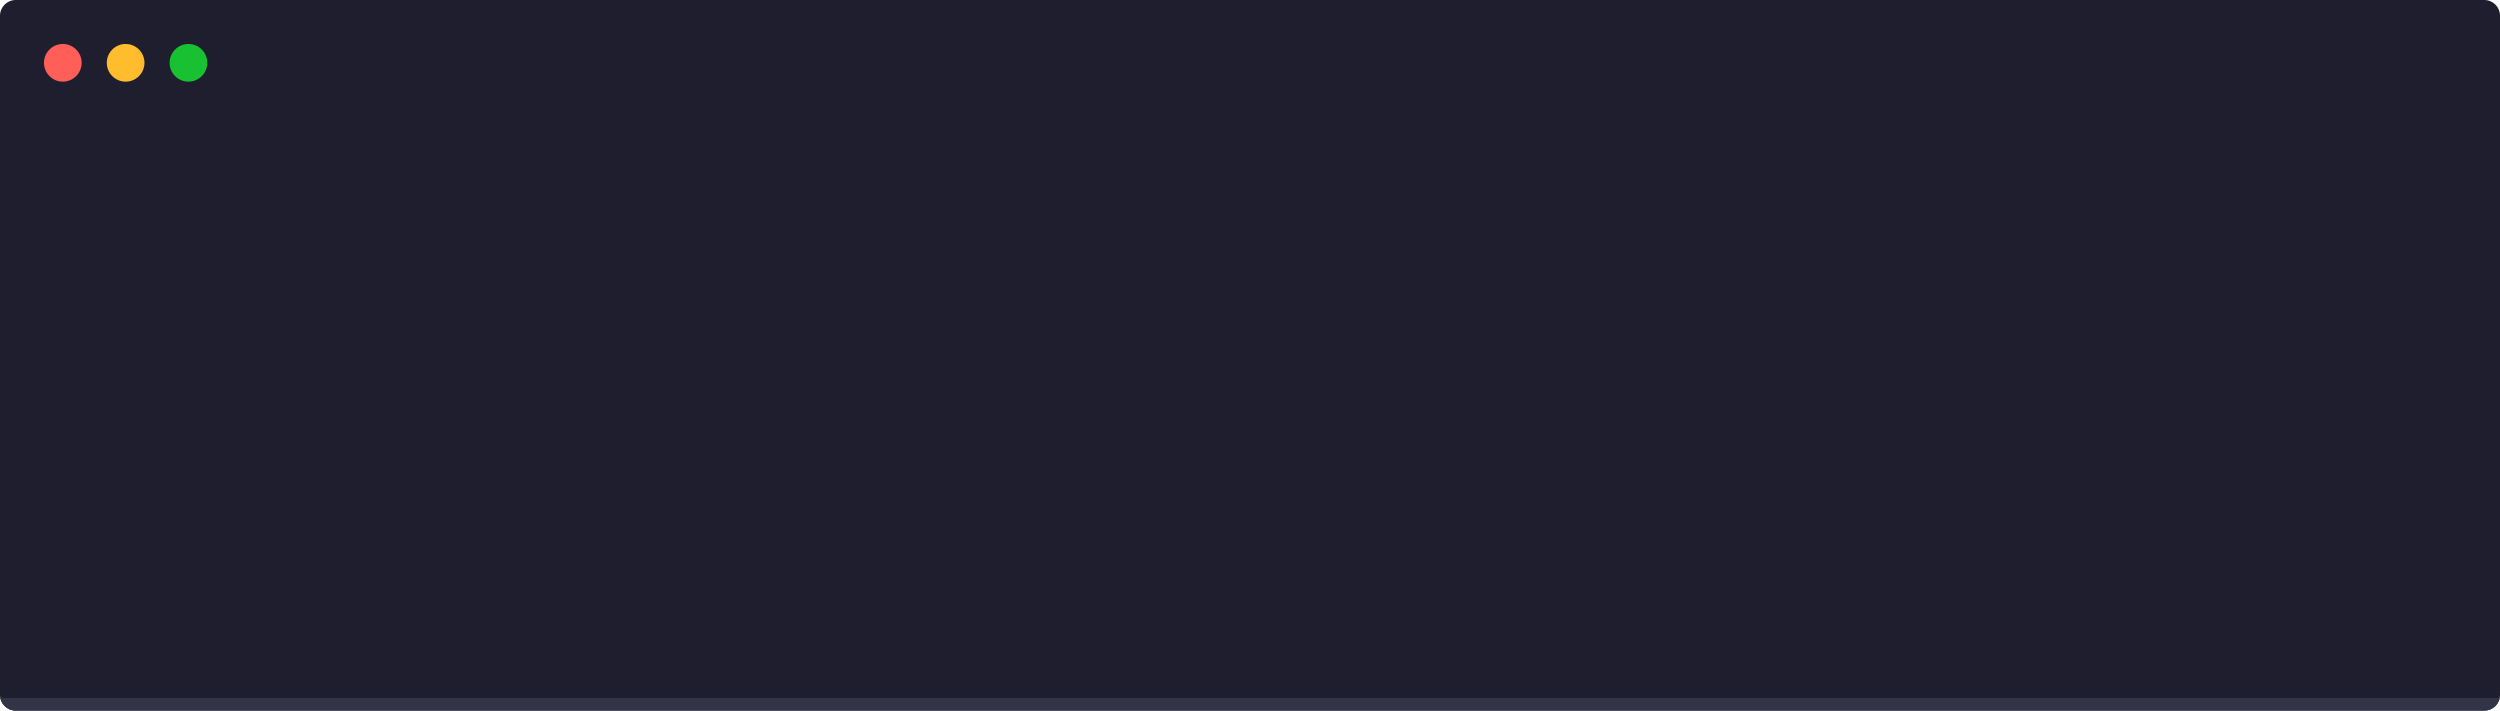
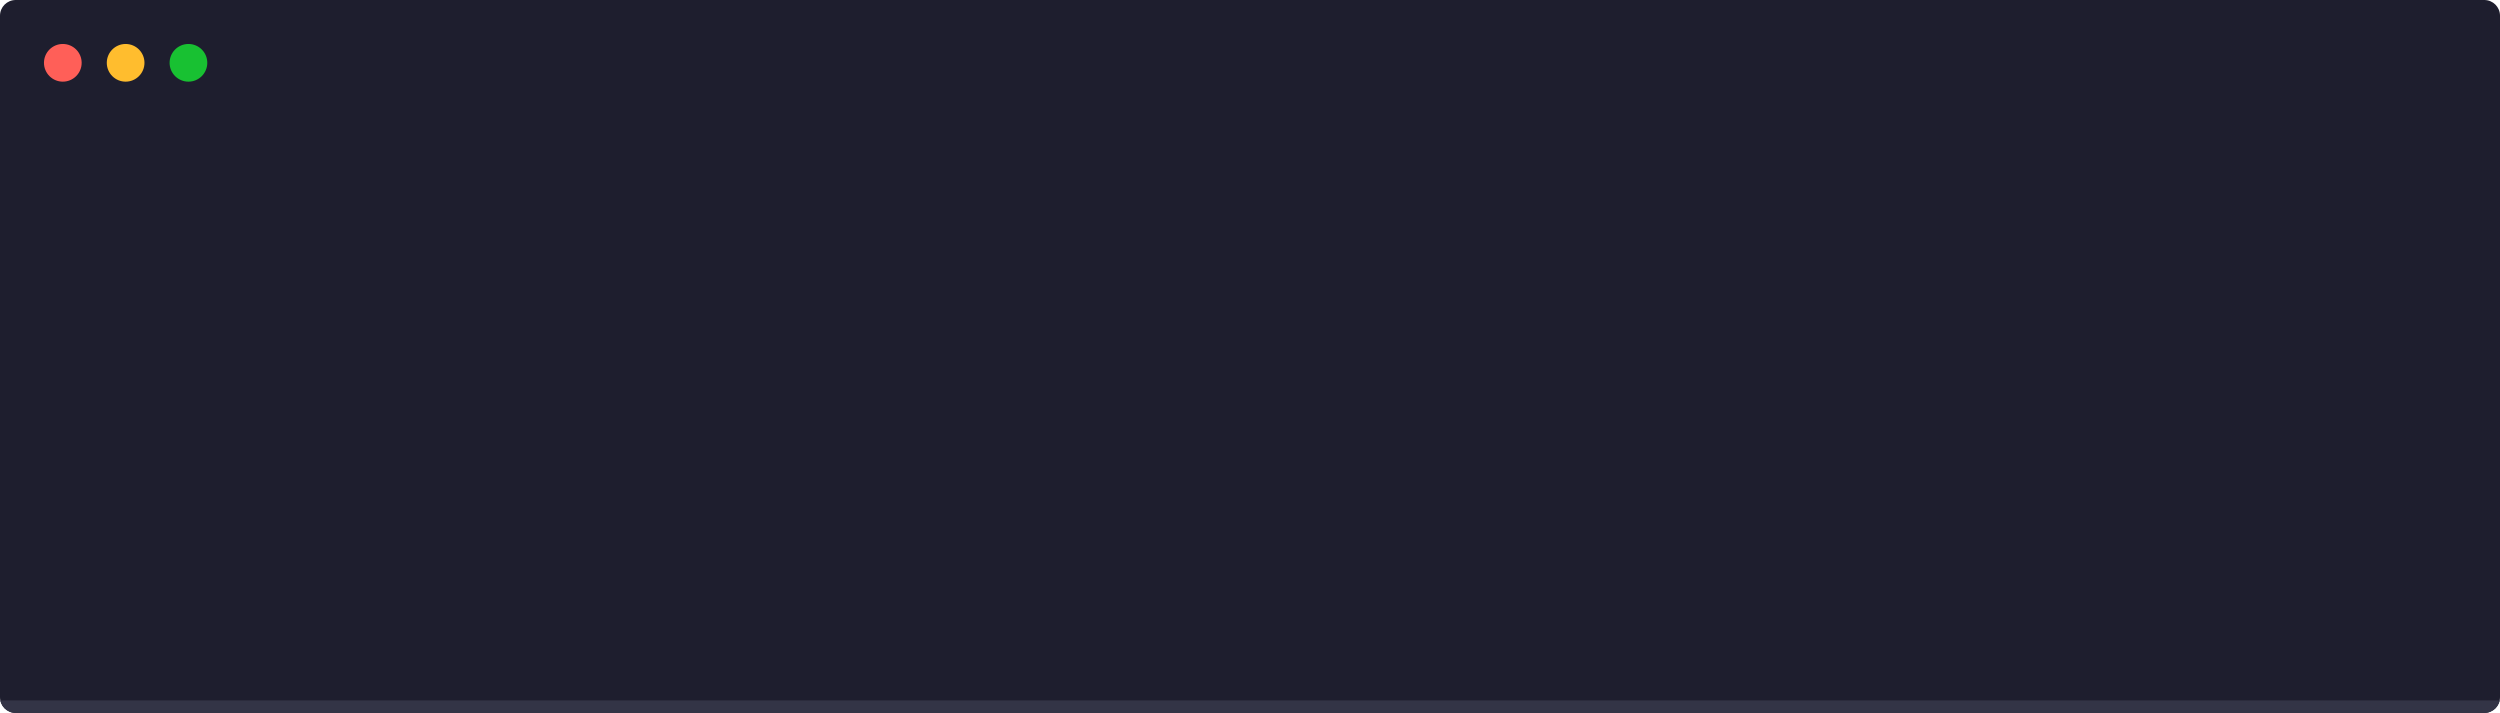
- <svg xmlns="http://www.w3.org/2000/svg" xmlns:xlink="http://www.w3.org/1999/xlink" width="796" height="226.26">
-   <rect width="796" height="226.26" rx="5" ry="5" class="a" />
+ <svg xmlns="http://www.w3.org/2000/svg" xmlns:xlink="http://www.w3.org/1999/xlink" width="796" height="227">
+   <rect width="796" height="227" rx="5" ry="5" class="a" />
  <svg y="0%" x="0%">
    <circle cx="20" cy="20" r="6" fill="#ff5f58" />
    <circle cx="40" cy="20" r="6" fill="#ffbd2e" />
    <circle cx="60" cy="20" r="6" fill="#18c132" />
  </svg>
  <svg height="130.26" viewBox="0 0 72 13.026" width="720" x="33" y="68">
    <style>@keyframes overlay-0{0%,4.199%{visibility:hidden}4.2%{visibility:visible}8.399%{visibility:visible}8.4%{visibility:hidden}100%{visibility:hidden}}@keyframes overlay-1{0%,8.399%{visibility:hidden}8.4%{visibility:visible}8.999%{visibility:visible}9%{visibility:hidden}100%{visibility:hidden}}@keyframes overlay-2{0%,8.999%{visibility:hidden}9%{visibility:visible}9.599%{visibility:visible}9.6%{visibility:hidden}100%{visibility:hidden}}@keyframes overlay-3{0%,9.599%{visibility:hidden}9.6%{visibility:visible}10.399%{visibility:visible}10.4%{visibility:hidden}100%{visibility:hidden}}@keyframes overlay-4{0%,10.399%{visibility:hidden}10.4%{visibility:visible}11.099%{visibility:visible}11.1%{visibility:hidden}100%{visibility:hidden}}@keyframes overlay-5{0%,11.099%{visibility:hidden}11.1%{visibility:visible}11.799%{visibility:visible}11.8%{visibility:hidden}100%{visibility:hidden}}@keyframes overlay-6{0%,11.799%{visibility:hidden}11.8%{visibility:visible}12.499%{visibility:visible}12.5%{visibility:hidden}100%{visibility:hidden}}@keyframes overlay-7{0%,12.499%{visibility:hidden}12.5%{visibility:visible}13.099%{visibility:visible}13.1%{visibility:hidden}100%{visibility:hidden}}@keyframes overlay-8{0%,13.099%{visibility:hidden}13.1%{visibility:visible}13.599%{visibility:visible}13.6%{visibility:hidden}100%{visibility:hidden}}@keyframes overlay-9{0%,13.599%{visibility:hidden}13.6%{visibility:visible}14.099%{visibility:visible}14.1%{visibility:hidden}100%{visibility:hidden}}@keyframes overlay-10{0%,14.099%{visibility:hidden}14.1%{visibility:visible}14.699%{visibility:visible}14.7%{visibility:hidden}100%{visibility:hidden}}@keyframes overlay-11{0%,14.699%{visibility:hidden}14.7%{visibility:visible}15.199%{visibility:visible}15.2%{visibility:hidden}100%{visibility:hidden}}@keyframes overlay-12{0%,15.199%{visibility:hidden}15.2%{visibility:visible}15.999%{visibility:visible}16%{visibility:hidden}100%{visibility:hidden}}@keyframes overlay-13{0%,15.999%{visibility:hidden}16%{visibility:visible}16.699%{visibility:visible}16.7%{visibility:hidden}100%{visibility:hidden}}@keyframes overlay-14{0%,16.699%{visibility:hidden}16.7%{visibility:visible}17.399%{visibility:visible}17.4%{visibility:hidden}100%{visibility:hidden}}@keyframes overlay-15{0%,17.399%{visibility:hidden}17.4%{visibility:visible}17.999%{visibility:visible}18%{visibility:hidden}100%{visibility:hidden}}@keyframes overlay-16{0%,17.999%{visibility:hidden}18%{visibility:visible}18.499%{visibility:visible}18.5%{visibility:hidden}100%{visibility:hidden}}@keyframes overlay-17{0%,18.499%{visibility:hidden}18.5%{visibility:visible}18.999%{visibility:visible}19%{visibility:hidden}100%{visibility:hidden}}@keyframes overlay-18{0%,18.999%{visibility:hidden}19%{visibility:visible}19.799%{visibility:visible}19.8%{visibility:hidden}100%{visibility:hidden}}@keyframes overlay-19{0%,19.799%{visibility:hidden}19.8%{visibility:visible}20.499%{visibility:visible}20.5%{visibility:hidden}100%{visibility:hidden}}@keyframes overlay-20{0%,20.499%{visibility:hidden}20.5%{visibility:visible}21.199%{visibility:visible}21.2%{visibility:hidden}100%{visibility:hidden}}@keyframes overlay-21{0%,21.199%{visibility:hidden}21.2%{visibility:visible}21.899%{visibility:visible}21.9%{visibility:hidden}100%{visibility:hidden}}@keyframes overlay-22{0%,21.899%{visibility:hidden}21.9%{visibility:visible}22.399%{visibility:visible}22.4%{visibility:hidden}100%{visibility:hidden}}@keyframes overlay-23{0%,22.399%{visibility:hidden}22.4%{visibility:visible}23.099%{visibility:visible}23.1%{visibility:hidden}100%{visibility:hidden}}@keyframes overlay-24{0%,23.099%{visibility:hidden}23.1%{visibility:visible}23.599%{visibility:visible}23.6%{visibility:hidden}100%{visibility:hidden}}@keyframes overlay-25{0%,23.599%{visibility:hidden}23.6%{visibility:visible}24.299%{visibility:visible}24.3%{visibility:hidden}100%{visibility:hidden}}@keyframes overlay-26{0%,24.299%{visibility:hidden}24.3%{visibility:visible}25.099%{visibility:visible}25.1%{visibility:hidden}100%{visibility:hidden}}@keyframes overlay-27{0%,25.099%{visibility:hidden}25.1%{visibility:visible}25.799%{visibility:visible}25.8%{visibility:hidden}100%{visibility:hidden}}@keyframes overlay-28{0%,25.799%{visibility:hidden}25.8%{visibility:visible}26.299%{visibility:visible}26.3%{visibility:hidden}100%{visibility:hidden}}@keyframes overlay-29{0%,26.299%{visibility:hidden}26.3%{visibility:visible}26.899%{visibility:visible}26.9%{visibility:hidden}100%{visibility:hidden}}@keyframes overlay-30{0%,26.899%{visibility:hidden}26.9%{visibility:visible}27.599%{visibility:visible}27.6%{visibility:hidden}100%{visibility:hidden}}@keyframes overlay-31{0%,27.599%{visibility:hidden}27.6%{visibility:visible}28.099%{visibility:visible}28.1%{visibility:hidden}100%{visibility:hidden}}@keyframes overlay-32{0%,28.099%{visibility:hidden}28.1%{visibility:visible}28.599%{visibility:visible}28.6%{visibility:hidden}100%{visibility:hidden}}@keyframes overlay-33{0%,28.599%{visibility:hidden}28.6%{visibility:visible}29.299%{visibility:visible}29.3%{visibility:hidden}100%{visibility:hidden}}@keyframes overlay-34{0%,29.299%{visibility:hidden}29.3%{visibility:visible}30.499%{visibility:visible}30.5%{visibility:hidden}100%{visibility:hidden}}@keyframes overlay-35{0%,30.499%{visibility:hidden}30.5%{visibility:visible}31.299%{visibility:visible}31.3%{visibility:hidden}100%{visibility:hidden}}@keyframes overlay-36{0%,31.299%{visibility:hidden}31.3%{visibility:visible}32.199%{visibility:visible}32.2%{visibility:hidden}100%{visibility:hidden}}@keyframes overlay-37{0%,32.199%{visibility:hidden}32.2%{visibility:visible}32.999%{visibility:visible}33%{visibility:hidden}100%{visibility:hidden}}@keyframes overlay-38{0%,32.999%{visibility:hidden}33%{visibility:visible}33.799%{visibility:visible}33.8%{visibility:hidden}100%{visibility:hidden}}@keyframes overlay-39{0%,33.799%{visibility:hidden}33.8%{visibility:visible}34.599%{visibility:visible}34.6%{visibility:hidden}100%{visibility:hidden}}@keyframes overlay-40{0%,34.599%{visibility:hidden}34.6%{visibility:visible}35.499%{visibility:visible}35.5%{visibility:hidden}100%{visibility:hidden}}@keyframes overlay-41{0%,35.499%{visibility:hidden}35.5%{visibility:visible}36.299%{visibility:visible}36.3%{visibility:hidden}100%{visibility:hidden}}@keyframes overlay-42{0%,36.299%{visibility:hidden}36.3%{visibility:visible}37.099%{visibility:visible}37.1%{visibility:hidden}100%{visibility:hidden}}@keyframes overlay-43{0%,37.099%{visibility:hidden}37.1%{visibility:visible}37.899%{visibility:visible}37.9%{visibility:hidden}100%{visibility:hidden}}@keyframes overlay-44{0%,37.899%{visibility:hidden}37.9%{visibility:visible}38.799%{visibility:visible}38.8%{visibility:hidden}100%{visibility:hidden}}@keyframes overlay-45{0%,38.799%{visibility:hidden}38.8%{visibility:visible}39.599%{visibility:visible}39.6%{visibility:hidden}100%{visibility:hidden}}@keyframes overlay-46{0%,39.599%{visibility:hidden}39.6%{visibility:visible}40.399%{visibility:visible}40.4%{visibility:hidden}100%{visibility:hidden}}@keyframes overlay-47{0%,40.399%{visibility:hidden}40.4%{visibility:visible}41.199%{visibility:visible}41.2%{visibility:hidden}100%{visibility:hidden}}@keyframes overlay-48{0%,41.199%{visibility:hidden}41.2%{visibility:visible}42.099%{visibility:visible}42.1%{visibility:hidden}100%{visibility:hidden}}@keyframes overlay-49{0%,42.099%{visibility:hidden}42.1%{visibility:visible}42.899%{visibility:visible}42.9%{visibility:hidden}100%{visibility:hidden}}@keyframes overlay-50{0%,42.899%{visibility:hidden}42.9%{visibility:visible}43.699%{visibility:visible}43.7%{visibility:hidden}100%{visibility:hidden}}@keyframes overlay-51{0%,43.699%{visibility:hidden}43.7%{visibility:visible}44.499%{visibility:visible}44.5%{visibility:hidden}100%{visibility:hidden}}@keyframes overlay-52{0%,44.499%{visibility:hidden}44.5%{visibility:visible}45.399%{visibility:visible}45.4%{visibility:hidden}100%{visibility:hidden}}@keyframes overlay-53{0%,45.399%{visibility:hidden}45.4%{visibility:visible}46.199%{visibility:visible}46.2%{visibility:hidden}100%{visibility:hidden}}@keyframes overlay-54{0%,46.199%{visibility:hidden}46.2%{visibility:visible}46.699%{visibility:visible}46.7%{visibility:hidden}100%{visibility:hidden}}@keyframes overlay-55{0%,46.699%{visibility:hidden}46.7%{visibility:visible}47.199%{visibility:visible}47.2%{visibility:hidden}100%{visibility:hidden}}@keyframes overlay-56{0%,47.199%{visibility:hidden}47.2%{visibility:visible}47.699%{visibility:visible}47.7%{visibility:hidden}100%{visibility:hidden}}@keyframes overlay-57{0%,47.699%{visibility:hidden}47.7%{visibility:visible}62.399%{visibility:visible}62.4%{visibility:hidden}100%{visibility:hidden}}@keyframes overlay-58{0%,62.399%{visibility:hidden}62.4%{visibility:visible}99.999%{visibility:visible}100%{visibility:hidden}100%{visibility:hidden}}.a{fill:#1e1e2e}.f,.g,.h,.i{fill:#585b70;white-space:pre}.g,.h,.i{fill:#89b4fa}.h,.i{fill:#f5c2e7}.i{fill:#a6e3a1}.i,.j{font-weight:700}.j,.k,.m{fill:#cdd6f4;white-space:pre}.m{fill:#f9e2af}</style>
    <g font-family="Monaco,Consolas,Menlo,'Bitstream Vera Sans Mono','Powerline Symbols',monospace" font-size="1.67">
      <defs>
        <symbol id="1">
          <text y="1.67" class="f">#</text>
          <text x="2.004" y="1.67" class="f">render</text>
          <text x="9.018" y="1.67" class="f">a</text>
          <text x="11.022" y="1.67" class="f">terminal</text>
          <text x="20.04" y="1.67" class="f">animation</text>
          <text x="30.06" y="1.67" class="f">in</text>
          <text x="33.066" y="1.67" class="f">one</text>
          <text x="37.074" y="1.67" class="f">command</text>
        </symbol>
        <symbol id="2">
          <text y="1.67" class="g">~/app</text>
          <text x="6.012" y="1.67" class="f">on</text>
          <text x="9.018" y="1.67" class="h">main</text>
          <text x="14.028" y="1.67" class="i">❯</text>
        </symbol>
        <symbol id="3">
          <text y="1.67" class="g">~/app</text>
          <text x="6.012" y="1.67" class="f">on</text>
          <text x="9.018" y="1.67" class="h">main</text>
          <text x="14.028" y="1.67" class="i">❯</text>
          <text x="16.032" y="1.67" class="j">cli-motion</text>
        </symbol>
        <symbol id="4">
          <text y="1.67" class="g">~/app</text>
          <text x="6.012" y="1.67" class="f">on</text>
          <text x="9.018" y="1.67" class="h">main</text>
          <text x="14.028" y="1.67" class="i">❯</text>
          <text x="16.032" y="1.67" class="j">cli-motion</text>
          <text x="27.054" y="1.67" class="j">render</text>
        </symbol>
        <symbol id="5">
          <text y="1.67" class="g">~/app</text>
          <text x="6.012" y="1.67" class="f">on</text>
          <text x="9.018" y="1.67" class="h">main</text>
          <text x="14.028" y="1.67" class="i">❯</text>
          <text x="16.032" y="1.67" class="j">cli-motion</text>
          <text x="27.054" y="1.67" class="j">render</text>
          <text x="34.068" y="1.67" class="j">demo.scene.yaml</text>
        </symbol>
        <symbol id="6">
          <text y="1.67" class="g">⠋</text>
          <text x="2.004" y="1.67" class="k">rendering</text>
        </symbol>
        <symbol id="7">
          <text y="1.67" class="g">⠙</text>
          <text x="2.004" y="1.67" class="k">rendering</text>
        </symbol>
        <symbol id="8">
          <text y="1.67" class="g">⠹</text>
          <text x="2.004" y="1.67" class="k">rendering</text>
        </symbol>
        <symbol id="9">
          <text y="1.67" class="g">⠸</text>
          <text x="2.004" y="1.67" class="k">rendering</text>
        </symbol>
        <symbol id="10">
          <text y="1.67" class="g">⠼</text>
          <text x="2.004" y="1.67" class="k">rendering</text>
        </symbol>
        <symbol id="11">
          <text y="1.67" class="g">⠴</text>
          <text x="2.004" y="1.67" class="k">rendering</text>
        </symbol>
        <symbol id="12">
          <text y="1.67" class="g">⠦</text>
          <text x="2.004" y="1.67" class="k">rendering</text>
        </symbol>
        <symbol id="13">
          <text y="1.67" class="g">⠧</text>
          <text x="2.004" y="1.67" class="k">rendering</text>
        </symbol>
        <symbol id="14">
          <text y="1.67" class="g">⠇</text>
          <text x="2.004" y="1.67" class="k">rendering</text>
        </symbol>
        <symbol id="15">
          <text y="1.67" style="white-space:pre" fill="#a6e3a1">✓</text>
          <text x="2.004" y="1.67" class="k">wrote</text>
          <text x="8.016" y="1.67" class="g">demo.svg</text>
          <text x="17.034" y="1.67" class="k">in</text>
          <text x="20.04" y="1.67" class="j">0.8s</text>
        </symbol>
        <symbol id="16">
          <text x="2.004" y="1.67" class="f">12</text>
          <text x="5.01" y="1.67" class="f">scenes</text>
          <text x="12.024" y="1.67" class="f">·</text>
          <text x="14.028" y="1.67" class="f">640</text>
          <text x="18.036" y="1.67" class="f">events</text>
          <text x="25.05" y="1.67" class="f">·</text>
          <text x="27.054" y="1.67" class="f">31</text>
          <text x="30.06" y="1.67" class="f">KB</text>
        </symbol>
        <symbol id="17">
          <text y="1.67" class="m">!</text>
          <text x="3.006" y="1.67" class="m">progress</text>
          <text x="12.024" y="1.67" class="m">bar</text>
          <text x="16.032" y="1.67" class="m">is</text>
          <text x="19.038" y="1.67" class="m">on;</text>
          <text x="23.046" y="1.67" class="m">pass</text>
          <text x="28.056" y="1.67" class="m">style.progress_bar:</text>
          <text x="48.096" y="1.67" class="m">false</text>
          <text x="54.108" y="1.67" class="m">to</text>
          <text x="57.114" y="1.67" class="m">drop</text>
          <text x="62.124" y="1.67" class="m">it</text>
        </symbol>
        <symbol id="a">
          <path fill="transparent" d="M0 0h72v6H0z" />
        </symbol>
      </defs>
      <path class="a" d="M0 0h72v13.026H0z" />
      <g>
        <svg style="visibility:hidden;animation:overlay-0 7.975s step-end infinite">
          <use xlink:href="#a" />
          <use xlink:href="#1" />
        </svg>
        <svg style="visibility:hidden;animation:overlay-1 7.975s step-end infinite">
          <use xlink:href="#a" />
          <use xlink:href="#1" />
          <use xlink:href="#2" y="2.171" />
        </svg>
        <svg style="visibility:hidden;animation:overlay-2 7.975s step-end infinite">
          <use xlink:href="#a" />
          <use xlink:href="#1" />
          <text y="3.841" class="g">~/app</text>
          <text x="6.012" y="3.841" class="f">on</text>
          <text x="9.018" y="3.841" class="h">main</text>
          <text x="14.028" y="3.841" class="i">❯</text>
          <text x="16.032" y="3.841" class="j">c</text>
        </svg>
        <svg style="visibility:hidden;animation:overlay-3 7.975s step-end infinite">
          <use xlink:href="#a" />
          <use xlink:href="#1" />
          <text y="3.841" class="g">~/app</text>
          <text x="6.012" y="3.841" class="f">on</text>
          <text x="9.018" y="3.841" class="h">main</text>
          <text x="14.028" y="3.841" class="i">❯</text>
          <text x="16.032" y="3.841" class="j">cl</text>
        </svg>
        <svg style="visibility:hidden;animation:overlay-4 7.975s step-end infinite">
          <use xlink:href="#a" />
          <use xlink:href="#1" />
          <text y="3.841" class="g">~/app</text>
          <text x="6.012" y="3.841" class="f">on</text>
          <text x="9.018" y="3.841" class="h">main</text>
          <text x="14.028" y="3.841" class="i">❯</text>
          <text x="16.032" y="3.841" class="j">cli</text>
        </svg>
        <svg style="visibility:hidden;animation:overlay-5 7.975s step-end infinite">
          <use xlink:href="#a" />
          <use xlink:href="#1" />
          <text y="3.841" class="g">~/app</text>
          <text x="6.012" y="3.841" class="f">on</text>
          <text x="9.018" y="3.841" class="h">main</text>
          <text x="14.028" y="3.841" class="i">❯</text>
          <text x="16.032" y="3.841" class="j">cli-</text>
        </svg>
        <svg style="visibility:hidden;animation:overlay-6 7.975s step-end infinite">
          <use xlink:href="#a" />
          <use xlink:href="#1" />
          <text y="3.841" class="g">~/app</text>
          <text x="6.012" y="3.841" class="f">on</text>
          <text x="9.018" y="3.841" class="h">main</text>
          <text x="14.028" y="3.841" class="i">❯</text>
          <text x="16.032" y="3.841" class="j">cli-m</text>
        </svg>
        <svg style="visibility:hidden;animation:overlay-7 7.975s step-end infinite">
          <use xlink:href="#a" />
          <use xlink:href="#1" />
          <text y="3.841" class="g">~/app</text>
          <text x="6.012" y="3.841" class="f">on</text>
          <text x="9.018" y="3.841" class="h">main</text>
          <text x="14.028" y="3.841" class="i">❯</text>
          <text x="16.032" y="3.841" class="j">cli-mo</text>
        </svg>
        <svg style="visibility:hidden;animation:overlay-8 7.975s step-end infinite">
          <use xlink:href="#a" />
          <use xlink:href="#1" />
          <text y="3.841" class="g">~/app</text>
          <text x="6.012" y="3.841" class="f">on</text>
          <text x="9.018" y="3.841" class="h">main</text>
          <text x="14.028" y="3.841" class="i">❯</text>
          <text x="16.032" y="3.841" class="j">cli-mot</text>
        </svg>
        <svg style="visibility:hidden;animation:overlay-9 7.975s step-end infinite">
          <use xlink:href="#a" />
          <use xlink:href="#1" />
          <text y="3.841" class="g">~/app</text>
          <text x="6.012" y="3.841" class="f">on</text>
          <text x="9.018" y="3.841" class="h">main</text>
          <text x="14.028" y="3.841" class="i">❯</text>
          <text x="16.032" y="3.841" class="j">cli-moti</text>
        </svg>
        <svg style="visibility:hidden;animation:overlay-10 7.975s step-end infinite">
          <use xlink:href="#a" />
          <use xlink:href="#1" />
          <text y="3.841" class="g">~/app</text>
          <text x="6.012" y="3.841" class="f">on</text>
          <text x="9.018" y="3.841" class="h">main</text>
          <text x="14.028" y="3.841" class="i">❯</text>
          <text x="16.032" y="3.841" class="j">cli-motio</text>
        </svg>
        <svg style="visibility:hidden;animation:overlay-11 7.975s step-end infinite">
          <use xlink:href="#a" />
          <use xlink:href="#1" />
          <use xlink:href="#3" y="2.171" />
        </svg>
        <svg style="visibility:hidden;animation:overlay-12 7.975s step-end infinite">
          <use xlink:href="#a" />
          <use xlink:href="#1" />
          <use xlink:href="#3" y="2.171" />
        </svg>
        <svg style="visibility:hidden;animation:overlay-13 7.975s step-end infinite">
          <use xlink:href="#a" />
          <use xlink:href="#1" />
          <text y="3.841" class="g">~/app</text>
          <text x="6.012" y="3.841" class="f">on</text>
          <text x="9.018" y="3.841" class="h">main</text>
          <text x="14.028" y="3.841" class="i">❯</text>
          <text x="16.032" y="3.841" class="j">cli-motion</text>
          <text x="27.054" y="3.841" class="j">r</text>
        </svg>
        <svg style="visibility:hidden;animation:overlay-14 7.975s step-end infinite">
          <use xlink:href="#a" />
          <use xlink:href="#1" />
          <text y="3.841" class="g">~/app</text>
          <text x="6.012" y="3.841" class="f">on</text>
          <text x="9.018" y="3.841" class="h">main</text>
          <text x="14.028" y="3.841" class="i">❯</text>
          <text x="16.032" y="3.841" class="j">cli-motion</text>
          <text x="27.054" y="3.841" class="j">re</text>
        </svg>
        <svg style="visibility:hidden;animation:overlay-15 7.975s step-end infinite">
          <use xlink:href="#a" />
          <use xlink:href="#1" />
          <text y="3.841" class="g">~/app</text>
          <text x="6.012" y="3.841" class="f">on</text>
          <text x="9.018" y="3.841" class="h">main</text>
          <text x="14.028" y="3.841" class="i">❯</text>
          <text x="16.032" y="3.841" class="j">cli-motion</text>
          <text x="27.054" y="3.841" class="j">ren</text>
        </svg>
        <svg style="visibility:hidden;animation:overlay-16 7.975s step-end infinite">
          <use xlink:href="#a" />
          <use xlink:href="#1" />
          <text y="3.841" class="g">~/app</text>
          <text x="6.012" y="3.841" class="f">on</text>
          <text x="9.018" y="3.841" class="h">main</text>
          <text x="14.028" y="3.841" class="i">❯</text>
          <text x="16.032" y="3.841" class="j">cli-motion</text>
          <text x="27.054" y="3.841" class="j">rend</text>
        </svg>
        <svg style="visibility:hidden;animation:overlay-17 7.975s step-end infinite">
          <use xlink:href="#a" />
          <use xlink:href="#1" />
          <text y="3.841" class="g">~/app</text>
          <text x="6.012" y="3.841" class="f">on</text>
          <text x="9.018" y="3.841" class="h">main</text>
          <text x="14.028" y="3.841" class="i">❯</text>
          <text x="16.032" y="3.841" class="j">cli-motion</text>
          <text x="27.054" y="3.841" class="j">rende</text>
        </svg>
        <svg style="visibility:hidden;animation:overlay-18 7.975s step-end infinite">
          <use xlink:href="#a" />
          <use xlink:href="#1" />
          <use xlink:href="#4" y="2.171" />
        </svg>
        <svg style="visibility:hidden;animation:overlay-19 7.975s step-end infinite">
          <use xlink:href="#a" />
          <use xlink:href="#1" />
          <use xlink:href="#4" y="2.171" />
        </svg>
        <svg style="visibility:hidden;animation:overlay-20 7.975s step-end infinite">
          <use xlink:href="#a" />
          <use xlink:href="#1" />
          <text y="3.841" class="g">~/app</text>
          <text x="6.012" y="3.841" class="f">on</text>
          <text x="9.018" y="3.841" class="h">main</text>
          <text x="14.028" y="3.841" class="i">❯</text>
          <text x="16.032" y="3.841" class="j">cli-motion</text>
          <text x="27.054" y="3.841" class="j">render</text>
          <text x="34.068" y="3.841" class="j">d</text>
        </svg>
        <svg style="visibility:hidden;animation:overlay-21 7.975s step-end infinite">
          <use xlink:href="#a" />
          <use xlink:href="#1" />
          <text y="3.841" class="g">~/app</text>
          <text x="6.012" y="3.841" class="f">on</text>
          <text x="9.018" y="3.841" class="h">main</text>
          <text x="14.028" y="3.841" class="i">❯</text>
          <text x="16.032" y="3.841" class="j">cli-motion</text>
          <text x="27.054" y="3.841" class="j">render</text>
          <text x="34.068" y="3.841" class="j">de</text>
        </svg>
        <svg style="visibility:hidden;animation:overlay-22 7.975s step-end infinite">
          <use xlink:href="#a" />
          <use xlink:href="#1" />
          <text y="3.841" class="g">~/app</text>
          <text x="6.012" y="3.841" class="f">on</text>
          <text x="9.018" y="3.841" class="h">main</text>
          <text x="14.028" y="3.841" class="i">❯</text>
          <text x="16.032" y="3.841" class="j">cli-motion</text>
          <text x="27.054" y="3.841" class="j">render</text>
          <text x="34.068" y="3.841" class="j">dem</text>
        </svg>
        <svg style="visibility:hidden;animation:overlay-23 7.975s step-end infinite">
          <use xlink:href="#a" />
          <use xlink:href="#1" />
          <text y="3.841" class="g">~/app</text>
          <text x="6.012" y="3.841" class="f">on</text>
          <text x="9.018" y="3.841" class="h">main</text>
          <text x="14.028" y="3.841" class="i">❯</text>
          <text x="16.032" y="3.841" class="j">cli-motion</text>
          <text x="27.054" y="3.841" class="j">render</text>
          <text x="34.068" y="3.841" class="j">demo</text>
        </svg>
        <svg style="visibility:hidden;animation:overlay-24 7.975s step-end infinite">
          <use xlink:href="#a" />
          <use xlink:href="#1" />
          <text y="3.841" class="g">~/app</text>
          <text x="6.012" y="3.841" class="f">on</text>
          <text x="9.018" y="3.841" class="h">main</text>
          <text x="14.028" y="3.841" class="i">❯</text>
          <text x="16.032" y="3.841" class="j">cli-motion</text>
          <text x="27.054" y="3.841" class="j">render</text>
          <text x="34.068" y="3.841" class="j">demo.</text>
        </svg>
        <svg style="visibility:hidden;animation:overlay-25 7.975s step-end infinite">
          <use xlink:href="#a" />
          <use xlink:href="#1" />
          <text y="3.841" class="g">~/app</text>
          <text x="6.012" y="3.841" class="f">on</text>
          <text x="9.018" y="3.841" class="h">main</text>
          <text x="14.028" y="3.841" class="i">❯</text>
          <text x="16.032" y="3.841" class="j">cli-motion</text>
          <text x="27.054" y="3.841" class="j">render</text>
          <text x="34.068" y="3.841" class="j">demo.s</text>
        </svg>
        <svg style="visibility:hidden;animation:overlay-26 7.975s step-end infinite">
          <use xlink:href="#a" />
          <use xlink:href="#1" />
          <text y="3.841" class="g">~/app</text>
          <text x="6.012" y="3.841" class="f">on</text>
          <text x="9.018" y="3.841" class="h">main</text>
          <text x="14.028" y="3.841" class="i">❯</text>
          <text x="16.032" y="3.841" class="j">cli-motion</text>
          <text x="27.054" y="3.841" class="j">render</text>
          <text x="34.068" y="3.841" class="j">demo.sc</text>
        </svg>
        <svg style="visibility:hidden;animation:overlay-27 7.975s step-end infinite">
          <use xlink:href="#a" />
          <use xlink:href="#1" />
          <text y="3.841" class="g">~/app</text>
          <text x="6.012" y="3.841" class="f">on</text>
          <text x="9.018" y="3.841" class="h">main</text>
          <text x="14.028" y="3.841" class="i">❯</text>
          <text x="16.032" y="3.841" class="j">cli-motion</text>
          <text x="27.054" y="3.841" class="j">render</text>
          <text x="34.068" y="3.841" class="j">demo.sce</text>
        </svg>
        <svg style="visibility:hidden;animation:overlay-28 7.975s step-end infinite">
          <use xlink:href="#a" />
          <use xlink:href="#1" />
          <text y="3.841" class="g">~/app</text>
          <text x="6.012" y="3.841" class="f">on</text>
          <text x="9.018" y="3.841" class="h">main</text>
          <text x="14.028" y="3.841" class="i">❯</text>
          <text x="16.032" y="3.841" class="j">cli-motion</text>
          <text x="27.054" y="3.841" class="j">render</text>
          <text x="34.068" y="3.841" class="j">demo.scen</text>
        </svg>
        <svg style="visibility:hidden;animation:overlay-29 7.975s step-end infinite">
          <use xlink:href="#a" />
          <use xlink:href="#1" />
          <text y="3.841" class="g">~/app</text>
          <text x="6.012" y="3.841" class="f">on</text>
          <text x="9.018" y="3.841" class="h">main</text>
          <text x="14.028" y="3.841" class="i">❯</text>
          <text x="16.032" y="3.841" class="j">cli-motion</text>
          <text x="27.054" y="3.841" class="j">render</text>
          <text x="34.068" y="3.841" class="j">demo.scene</text>
        </svg>
        <svg style="visibility:hidden;animation:overlay-30 7.975s step-end infinite">
          <use xlink:href="#a" />
          <use xlink:href="#1" />
          <text y="3.841" class="g">~/app</text>
          <text x="6.012" y="3.841" class="f">on</text>
          <text x="9.018" y="3.841" class="h">main</text>
          <text x="14.028" y="3.841" class="i">❯</text>
          <text x="16.032" y="3.841" class="j">cli-motion</text>
          <text x="27.054" y="3.841" class="j">render</text>
          <text x="34.068" y="3.841" class="j">demo.scene.</text>
        </svg>
        <svg style="visibility:hidden;animation:overlay-31 7.975s step-end infinite">
          <use xlink:href="#a" />
          <use xlink:href="#1" />
          <text y="3.841" class="g">~/app</text>
          <text x="6.012" y="3.841" class="f">on</text>
          <text x="9.018" y="3.841" class="h">main</text>
          <text x="14.028" y="3.841" class="i">❯</text>
          <text x="16.032" y="3.841" class="j">cli-motion</text>
          <text x="27.054" y="3.841" class="j">render</text>
          <text x="34.068" y="3.841" class="j">demo.scene.y</text>
        </svg>
        <svg style="visibility:hidden;animation:overlay-32 7.975s step-end infinite">
          <use xlink:href="#a" />
          <use xlink:href="#1" />
          <text y="3.841" class="g">~/app</text>
          <text x="6.012" y="3.841" class="f">on</text>
          <text x="9.018" y="3.841" class="h">main</text>
          <text x="14.028" y="3.841" class="i">❯</text>
          <text x="16.032" y="3.841" class="j">cli-motion</text>
          <text x="27.054" y="3.841" class="j">render</text>
          <text x="34.068" y="3.841" class="j">demo.scene.ya</text>
        </svg>
        <svg style="visibility:hidden;animation:overlay-33 7.975s step-end infinite">
          <use xlink:href="#a" />
          <use xlink:href="#1" />
          <text y="3.841" class="g">~/app</text>
          <text x="6.012" y="3.841" class="f">on</text>
          <text x="9.018" y="3.841" class="h">main</text>
          <text x="14.028" y="3.841" class="i">❯</text>
          <text x="16.032" y="3.841" class="j">cli-motion</text>
          <text x="27.054" y="3.841" class="j">render</text>
          <text x="34.068" y="3.841" class="j">demo.scene.yam</text>
        </svg>
        <svg style="visibility:hidden;animation:overlay-34 7.975s step-end infinite">
          <use xlink:href="#a" />
          <use xlink:href="#1" />
          <use xlink:href="#5" y="2.171" />
        </svg>
        <svg style="visibility:hidden;animation:overlay-35 7.975s step-end infinite">
          <use xlink:href="#a" />
          <use xlink:href="#1" />
          <use xlink:href="#5" y="2.171" />
        </svg>
        <svg style="visibility:hidden;animation:overlay-36 7.975s step-end infinite">
          <use xlink:href="#a" />
          <use xlink:href="#1" />
          <use xlink:href="#5" y="2.171" />
          <use xlink:href="#6" y="4.342" />
        </svg>
        <svg style="visibility:hidden;animation:overlay-37 7.975s step-end infinite">
          <use xlink:href="#a" />
          <use xlink:href="#1" />
          <use xlink:href="#5" y="2.171" />
          <use xlink:href="#7" y="4.342" />
        </svg>
        <svg style="visibility:hidden;animation:overlay-38 7.975s step-end infinite">
          <use xlink:href="#a" />
          <use xlink:href="#1" />
          <use xlink:href="#5" y="2.171" />
          <use xlink:href="#8" y="4.342" />
        </svg>
        <svg style="visibility:hidden;animation:overlay-39 7.975s step-end infinite">
          <use xlink:href="#a" />
          <use xlink:href="#1" />
          <use xlink:href="#5" y="2.171" />
          <use xlink:href="#9" y="4.342" />
        </svg>
        <svg style="visibility:hidden;animation:overlay-40 7.975s step-end infinite">
          <use xlink:href="#a" />
          <use xlink:href="#1" />
          <use xlink:href="#5" y="2.171" />
          <use xlink:href="#10" y="4.342" />
        </svg>
        <svg style="visibility:hidden;animation:overlay-41 7.975s step-end infinite">
          <use xlink:href="#a" />
          <use xlink:href="#1" />
          <use xlink:href="#5" y="2.171" />
          <use xlink:href="#11" y="4.342" />
        </svg>
        <svg style="visibility:hidden;animation:overlay-42 7.975s step-end infinite">
          <use xlink:href="#a" />
          <use xlink:href="#1" />
          <use xlink:href="#5" y="2.171" />
          <use xlink:href="#12" y="4.342" />
        </svg>
        <svg style="visibility:hidden;animation:overlay-43 7.975s step-end infinite">
          <use xlink:href="#a" />
          <use xlink:href="#1" />
          <use xlink:href="#5" y="2.171" />
          <use xlink:href="#13" y="4.342" />
        </svg>
        <svg style="visibility:hidden;animation:overlay-44 7.975s step-end infinite">
          <use xlink:href="#a" />
          <use xlink:href="#1" />
          <use xlink:href="#5" y="2.171" />
          <use xlink:href="#14" y="4.342" />
        </svg>
        <svg style="visibility:hidden;animation:overlay-45 7.975s step-end infinite">
          <use xlink:href="#a" />
          <use xlink:href="#1" />
          <use xlink:href="#5" y="2.171" />
          <text y="6.012" class="g">⠏</text>
          <text x="2.004" y="6.012" class="k">rendering</text>
        </svg>
        <svg style="visibility:hidden;animation:overlay-46 7.975s step-end infinite">
          <use xlink:href="#a" />
          <use xlink:href="#1" />
          <use xlink:href="#5" y="2.171" />
          <use xlink:href="#6" y="4.342" />
        </svg>
        <svg style="visibility:hidden;animation:overlay-47 7.975s step-end infinite">
          <use xlink:href="#a" />
          <use xlink:href="#1" />
          <use xlink:href="#5" y="2.171" />
          <use xlink:href="#7" y="4.342" />
        </svg>
        <svg style="visibility:hidden;animation:overlay-48 7.975s step-end infinite">
          <use xlink:href="#a" />
          <use xlink:href="#1" />
          <use xlink:href="#5" y="2.171" />
          <use xlink:href="#8" y="4.342" />
        </svg>
        <svg style="visibility:hidden;animation:overlay-49 7.975s step-end infinite">
          <use xlink:href="#a" />
          <use xlink:href="#1" />
          <use xlink:href="#5" y="2.171" />
          <use xlink:href="#9" y="4.342" />
        </svg>
        <svg style="visibility:hidden;animation:overlay-50 7.975s step-end infinite">
          <use xlink:href="#a" />
          <use xlink:href="#1" />
          <use xlink:href="#5" y="2.171" />
          <use xlink:href="#10" y="4.342" />
        </svg>
        <svg style="visibility:hidden;animation:overlay-51 7.975s step-end infinite">
          <use xlink:href="#a" />
          <use xlink:href="#1" />
          <use xlink:href="#5" y="2.171" />
          <use xlink:href="#11" y="4.342" />
        </svg>
        <svg style="visibility:hidden;animation:overlay-52 7.975s step-end infinite">
          <use xlink:href="#a" />
          <use xlink:href="#1" />
          <use xlink:href="#5" y="2.171" />
          <use xlink:href="#12" y="4.342" />
        </svg>
        <svg style="visibility:hidden;animation:overlay-53 7.975s step-end infinite">
          <use xlink:href="#a" />
          <use xlink:href="#1" />
          <use xlink:href="#5" y="2.171" />
          <use xlink:href="#13" y="4.342" />
        </svg>
        <svg style="visibility:hidden;animation:overlay-54 7.975s step-end infinite">
          <use xlink:href="#a" />
          <use xlink:href="#1" />
          <use xlink:href="#5" y="2.171" />
        </svg>
        <svg style="visibility:hidden;animation:overlay-55 7.975s step-end infinite">
          <use xlink:href="#a" />
          <use xlink:href="#1" />
          <use xlink:href="#5" y="2.171" />
          <use xlink:href="#15" y="4.342" />
        </svg>
        <svg style="visibility:hidden;animation:overlay-56 7.975s step-end infinite">
          <use xlink:href="#a" />
          <use xlink:href="#1" />
          <use xlink:href="#5" y="2.171" />
          <use xlink:href="#15" y="4.342" />
          <use xlink:href="#16" y="6.513" />
        </svg>
        <svg style="visibility:hidden;animation:overlay-57 7.975s step-end infinite">
          <use xlink:href="#a" />
          <use xlink:href="#1" />
          <use xlink:href="#5" y="2.171" />
          <use xlink:href="#15" y="4.342" />
          <use xlink:href="#16" y="6.513" />
          <use xlink:href="#17" y="8.684" />
        </svg>
        <svg style="visibility:hidden;animation:overlay-58 7.975s step-end infinite">
          <use xlink:href="#a" />
          <use xlink:href="#1" />
          <use xlink:href="#5" y="2.171" />
          <use xlink:href="#15" y="4.342" />
          <use xlink:href="#16" y="6.513" />
          <use xlink:href="#17" y="8.684" />
          <use xlink:href="#2" y="10.855" />
        </svg>
      </g>
    </g>
  </svg>
  <clipPath id="cm-clip">
-     <rect width="796" height="226.26" rx="5" ry="5" />
+     <rect width="796" height="227" rx="5" ry="5" />
  </clipPath>
  <g clip-path="url(#cm-clip)">
-     <rect x="0" y="222.26" width="796" height="4" fill="#333446" />
-     <rect x="0" y="222.26" width="0" height="4" fill="#89b4fa">
+     <rect x="0" y="223.00" width="796" height="4" fill="#333446" />
+     <rect x="0" y="223.00" width="0" height="4" fill="#89b4fa">
      <animate attributeName="width" values="0;796" dur="7.975s" repeatCount="indefinite" calcMode="linear" />
    </rect>
  </g>
</svg>
